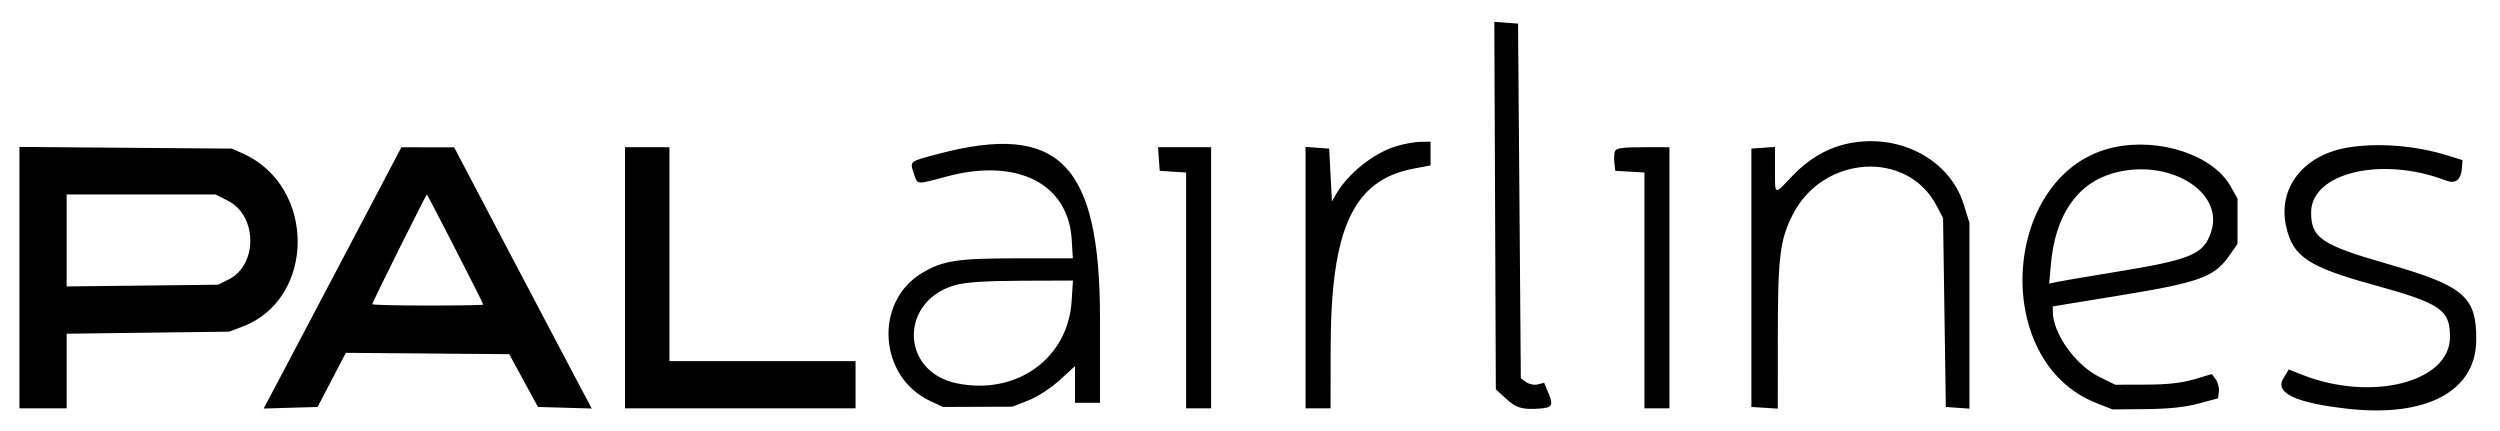
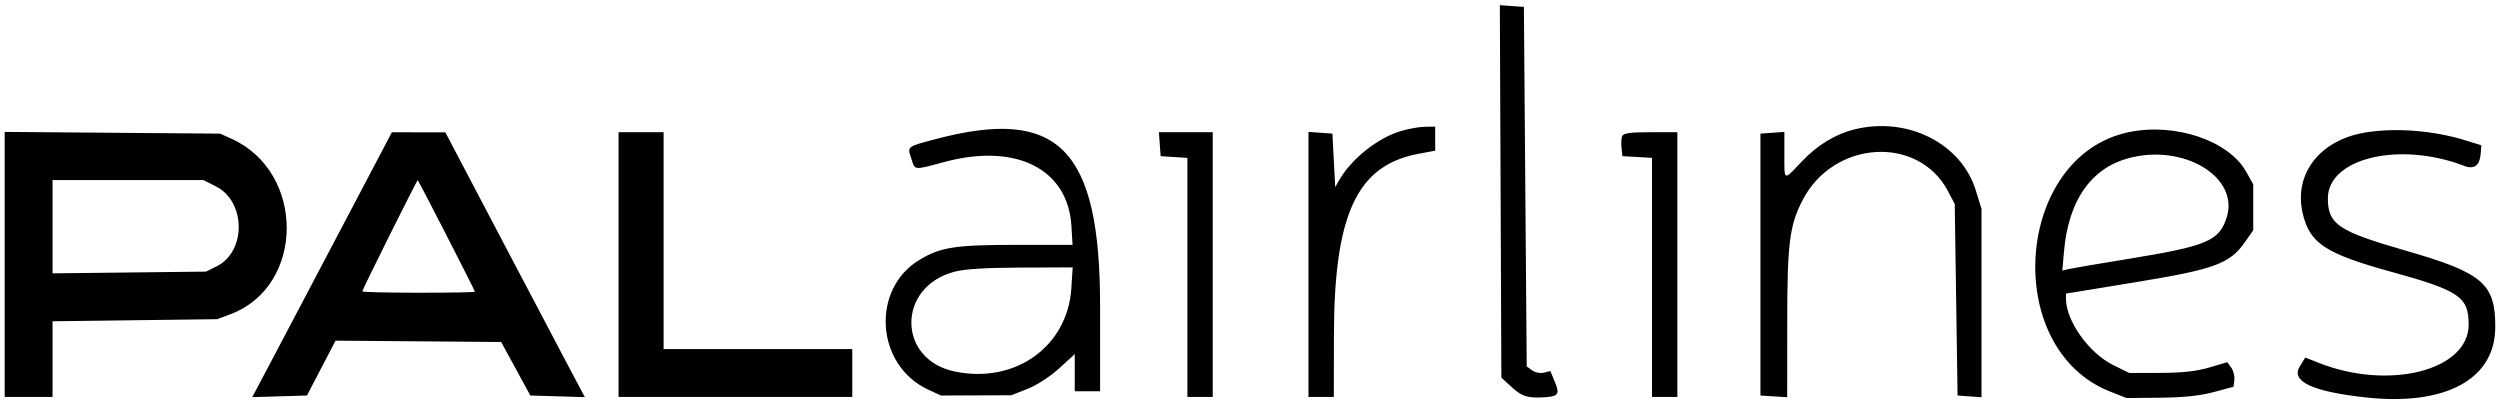
- <svg xmlns="http://www.w3.org/2000/svg" viewBox="260 150 900 155" version="1.1">
+ <svg xmlns="http://www.w3.org/2000/svg" viewBox="265.342 156.047 887.787 143.665" version="1.1">
  <path d="M 798.229 224.019 L 798.500 290.154 802.235 293.577 C 805.892 296.928, 808.122 297.563, 814.500 297.069 C 818.771 296.739, 819.253 295.849, 817.470 291.582 L 815.894 287.810 813.609 288.383 C 812.345 288.701, 810.469 288.332, 809.412 287.559 L 807.500 286.162 807 222.331 L 806.500 158.500 802.229 158.191 L 797.958 157.883 798.229 224.019 M 762.624 202.637 C 754.369 205.172, 745.149 212.573, 740.862 220.106 L 739.500 222.500 739 213 L 738.500 203.500 734.250 203.193 L 730 202.885 730 249.943 L 730 297 734.500 297 L 739 297 739.035 275.250 C 739.104 232.239, 747.149 214.835, 768.871 210.707 L 775 209.542 775 205.271 L 775 201 771.250 201.070 C 769.188 201.108, 765.306 201.813, 762.624 202.637 M 923.746 202.030 C 917.071 203.702, 910.616 207.655, 905.191 213.391 C 898.592 220.369, 899 220.530, 899 210.943 L 899 202.885 894.750 203.193 L 890.500 203.500 890.500 250 L 890.500 296.500 895.250 296.805 L 900 297.110 900.015 270.805 C 900.031 242.435, 900.797 236.238, 905.406 227.231 C 916.378 205.788, 946.584 203.902, 957.137 224 L 959.500 228.500 960 262.500 L 960.500 296.500 964.750 296.807 L 969 297.115 969 263.663 L 969 230.211 966.977 223.661 C 961.794 206.879, 942.638 197.294, 923.746 202.030 M 1021.176 203.004 C 980.774 211.571, 975.942 279.826, 1014.656 295.090 L 1020.500 297.394 1032.500 297.277 C 1040.803 297.196, 1046.657 296.578, 1051.500 295.272 L 1058.500 293.384 1058.792 290.941 C 1058.953 289.598, 1058.453 287.634, 1057.681 286.578 L 1056.277 284.659 1049.889 286.548 C 1045.367 287.884, 1040.285 288.446, 1032.500 288.468 L 1021.500 288.500 1015.776 285.689 C 1007.154 281.455, 999 269.997, 999 262.115 L 999 260.306 1023.530 256.296 C 1051.715 251.689, 1057.148 249.714, 1062.461 242.148 L 1065.500 237.820 1065.500 229.660 L 1065.500 221.500 1063 217.047 C 1056.756 205.923, 1037.654 199.510, 1021.176 203.004 M 1105.226 203.112 C 1089.201 205.781, 1079.906 217.693, 1083.017 231.574 C 1085.442 242.398, 1090.956 246.074, 1114.500 252.564 C 1138.724 259.241, 1142.003 261.479, 1141.996 271.327 C 1141.985 287.565, 1113.799 294.775, 1088.819 284.929 L 1083.962 283.014 1082 286.240 C 1078.801 291.500, 1086.569 295.118, 1105.498 297.185 C 1133.648 300.258, 1151.282 290.784, 1151.446 272.500 C 1151.587 256.775, 1147.137 252.950, 1119.442 244.991 C 1095.722 238.174, 1092 235.666, 1092 226.500 C 1092 212.190, 1117.460 206.121, 1140.423 214.957 C 1143.987 216.329, 1145.966 214.822, 1146.288 210.494 L 1146.500 207.635 1140.827 205.881 C 1129.495 202.379, 1115.954 201.325, 1105.226 203.112 M 267 249.945 L 267 297 275.500 297 L 284 297 284 283.568 L 284 270.135 313.250 269.767 L 342.500 269.398 347.244 267.607 C 373.675 257.629, 373.842 217.125, 347.500 205.296 L 343.500 203.500 305.250 203.195 L 267 202.891 267 249.945 M 386.741 236.759 C 376.974 255.316, 365.819 276.479, 361.953 283.787 L 354.923 297.073 364.635 296.787 L 374.347 296.500 379.424 286.758 L 384.500 277.016 413.910 277.258 L 443.321 277.500 448.498 287 L 453.675 296.500 463.351 296.786 L 473.028 297.073 466.512 284.786 C 462.929 278.029, 451.785 256.873, 441.748 237.774 L 423.500 203.049 414 203.033 L 404.500 203.017 386.741 236.759 M 485 250 L 485 297 526.500 297 L 568 297 568 288.500 L 568 280 534.500 280 L 501 280 501 241.500 L 501 203 493 203 L 485 203 485 250 M 597.709 205.422 C 587.187 208.207, 587.499 207.952, 589.009 212.529 C 590.349 216.588, 589.654 216.529, 600.837 213.536 C 626.182 206.752, 644.584 216.046, 645.815 236.250 L 646.226 243 626.662 243 C 604.550 243, 599.446 243.779, 591.891 248.310 C 574.527 258.723, 576.312 285.773, 594.930 294.386 L 599.500 296.500 612 296.454 L 624.500 296.407 630.247 294.133 C 633.571 292.817, 638.313 289.739, 641.497 286.829 L 647 281.799 647 288.400 L 647 295 651.500 295 L 656 295 656 264.710 C 656 208.879, 641.266 193.894, 597.709 205.422 M 677.193 207.250 L 677.500 211.500 682.250 211.805 L 687 212.110 687 254.555 L 687 297 691.500 297 L 696 297 696 250 L 696 203 686.443 203 L 676.885 203 677.193 207.250 M 841.394 204.416 C 841.095 205.194, 840.997 207.107, 841.175 208.666 L 841.500 211.500 846.750 211.802 L 852 212.105 852 254.552 L 852 297 856.500 297 L 861 297 861 250 L 861 203 851.469 203 C 844.172 203, 841.810 203.332, 841.394 204.416 M 1020.792 212.338 C 1007.678 216.047, 999.866 227.497, 998.299 245.307 L 997.700 252.113 1000.100 251.564 C 1001.420 251.262, 1010.825 249.661, 1021 248.007 C 1048.960 243.461, 1053.309 241.652, 1056.018 233.447 C 1060.821 218.891, 1040.556 206.747, 1020.792 212.338 M 284 236.559 L 284 253.118 311.250 252.809 L 338.500 252.500 342.300 250.612 C 352.843 245.375, 352.679 227.616, 342.038 222.250 L 337.576 220 310.788 220 L 284 220 284 236.559 M 403.738 239.507 C 398.382 250.235, 394 259.235, 394 259.507 C 394 259.778, 403 260, 414 260 C 425 260, 434 259.843, 434 259.652 C 434 259.184, 413.905 220, 413.665 220 C 413.561 220, 409.094 228.778, 403.738 239.507 M 604.146 252.572 C 583.784 258.050, 583.972 283.738, 604.405 287.980 C 625.844 292.431, 644.457 279.137, 645.787 258.423 L 646.263 251 627.882 251.066 C 615.213 251.111, 607.836 251.579, 604.146 252.572" stroke="none" fill="#000000" fill-rule="evenodd" />
</svg>
